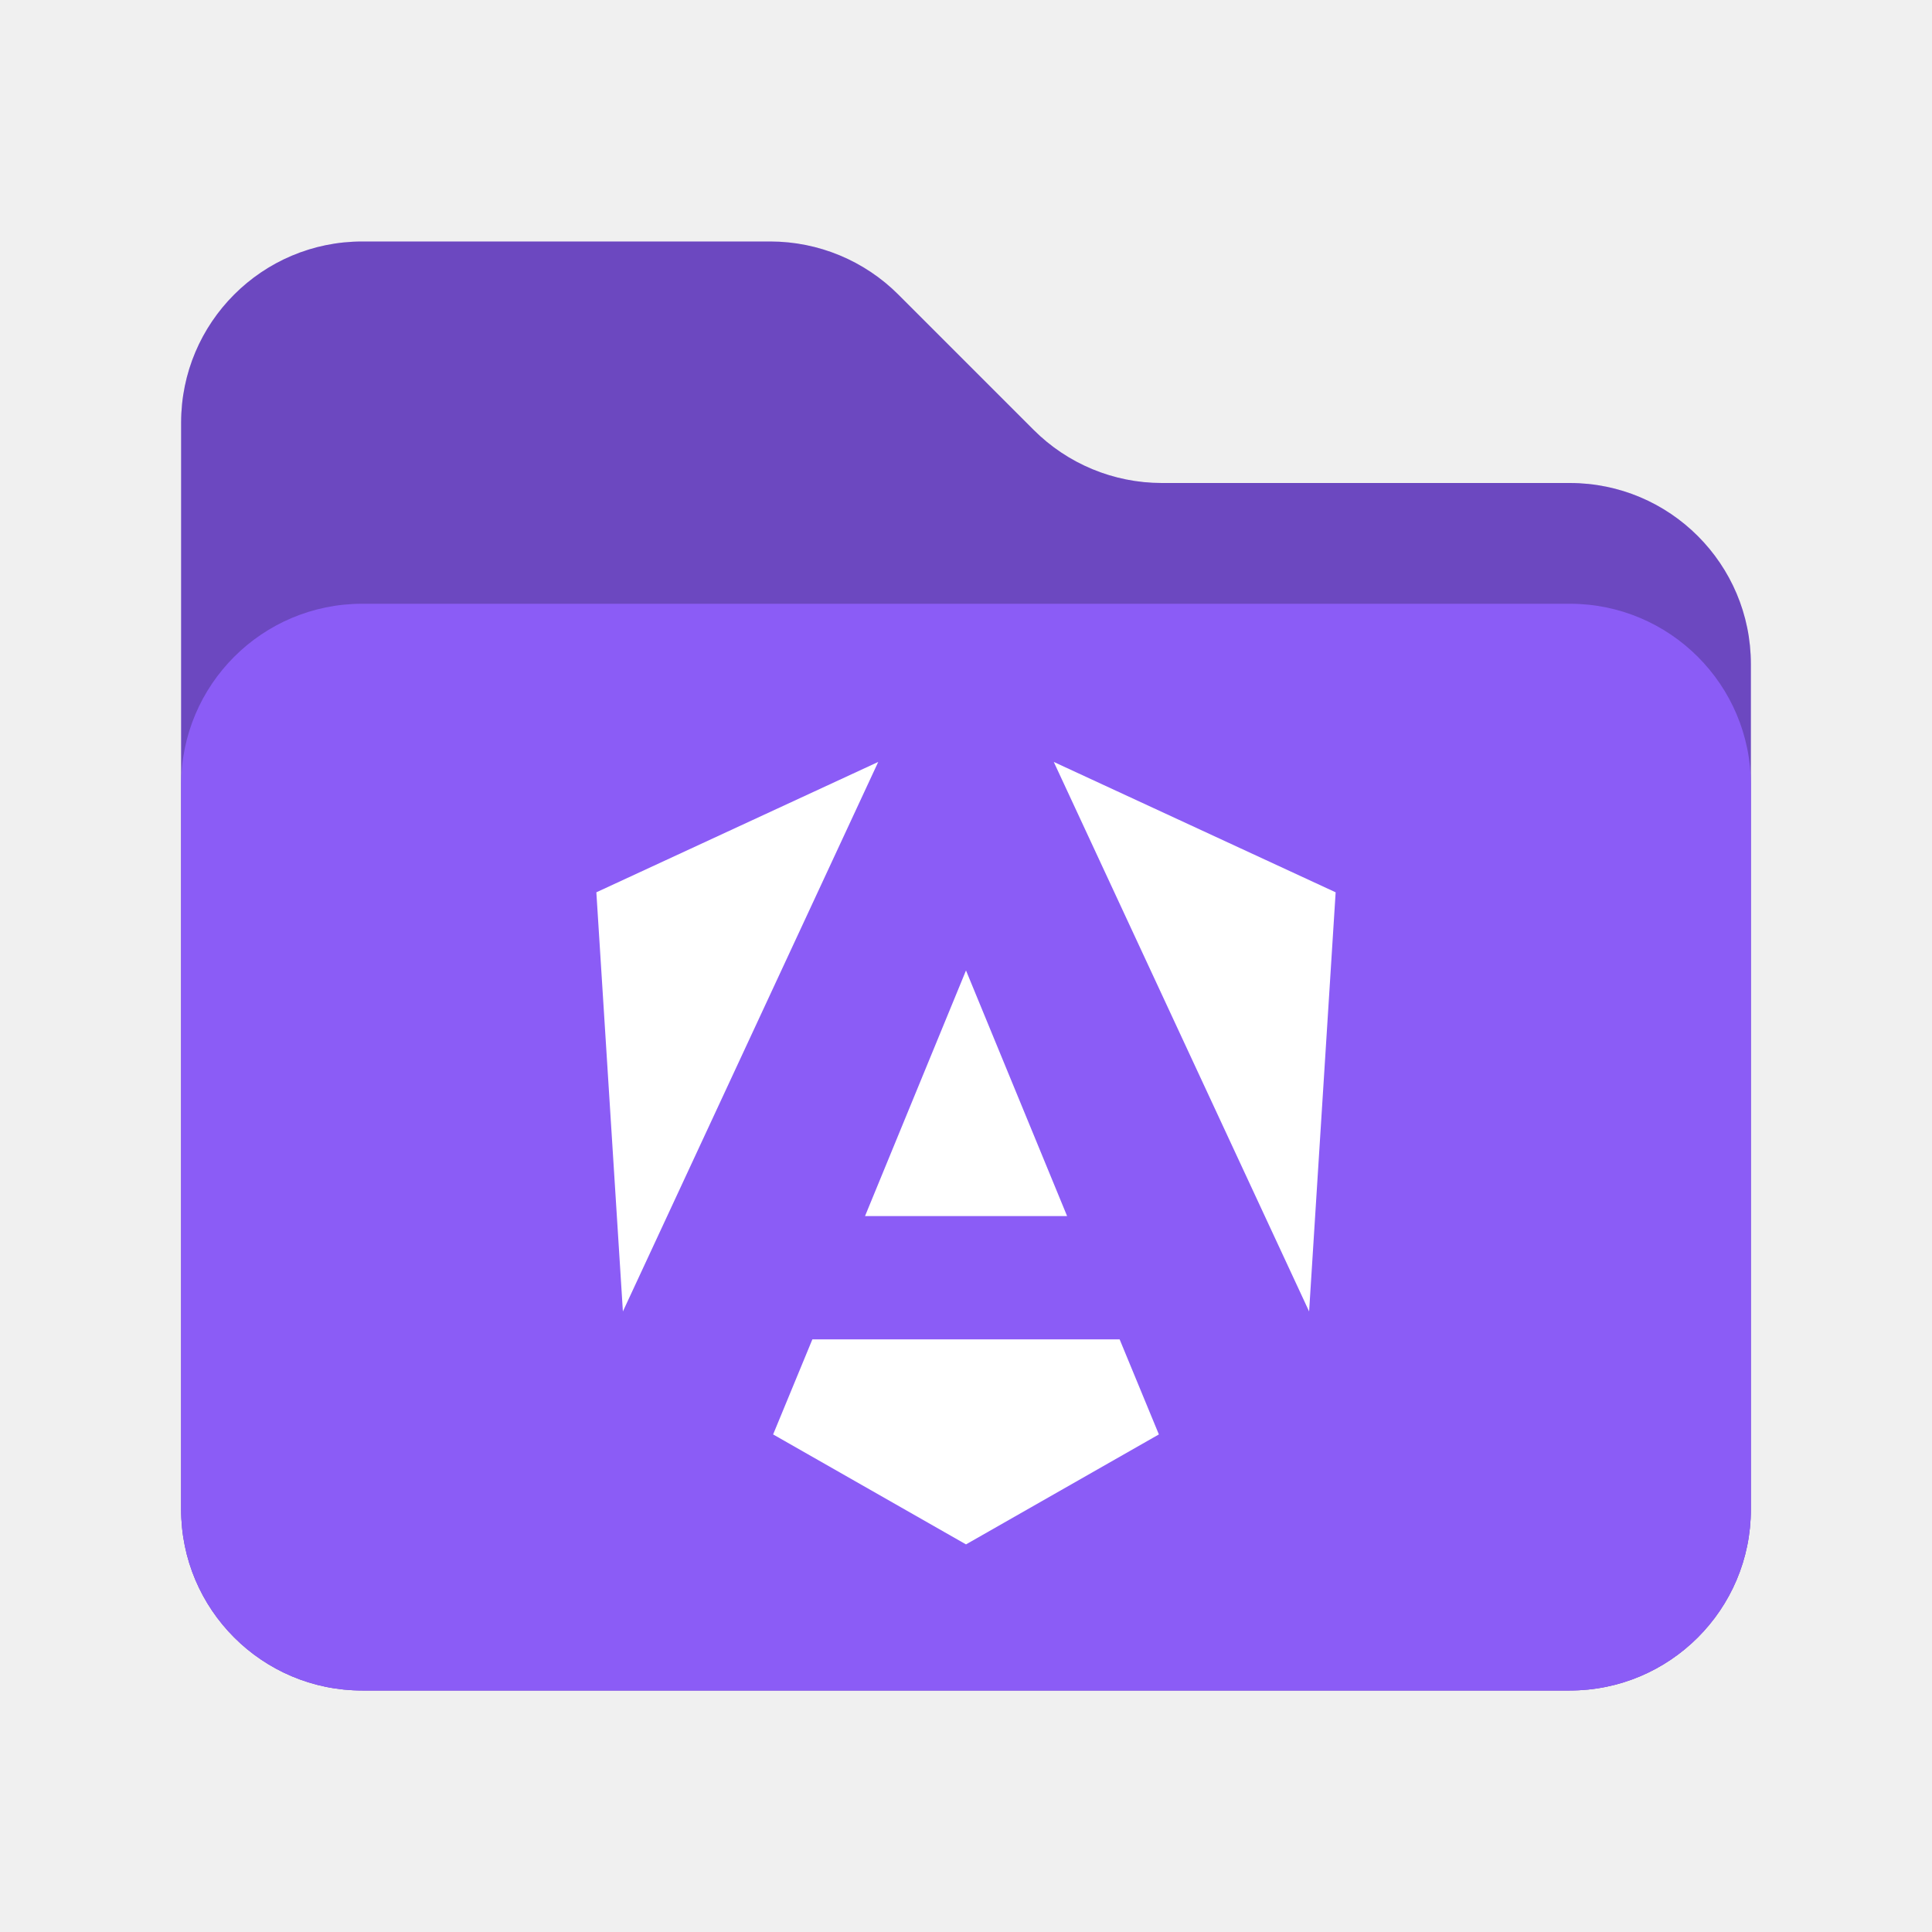
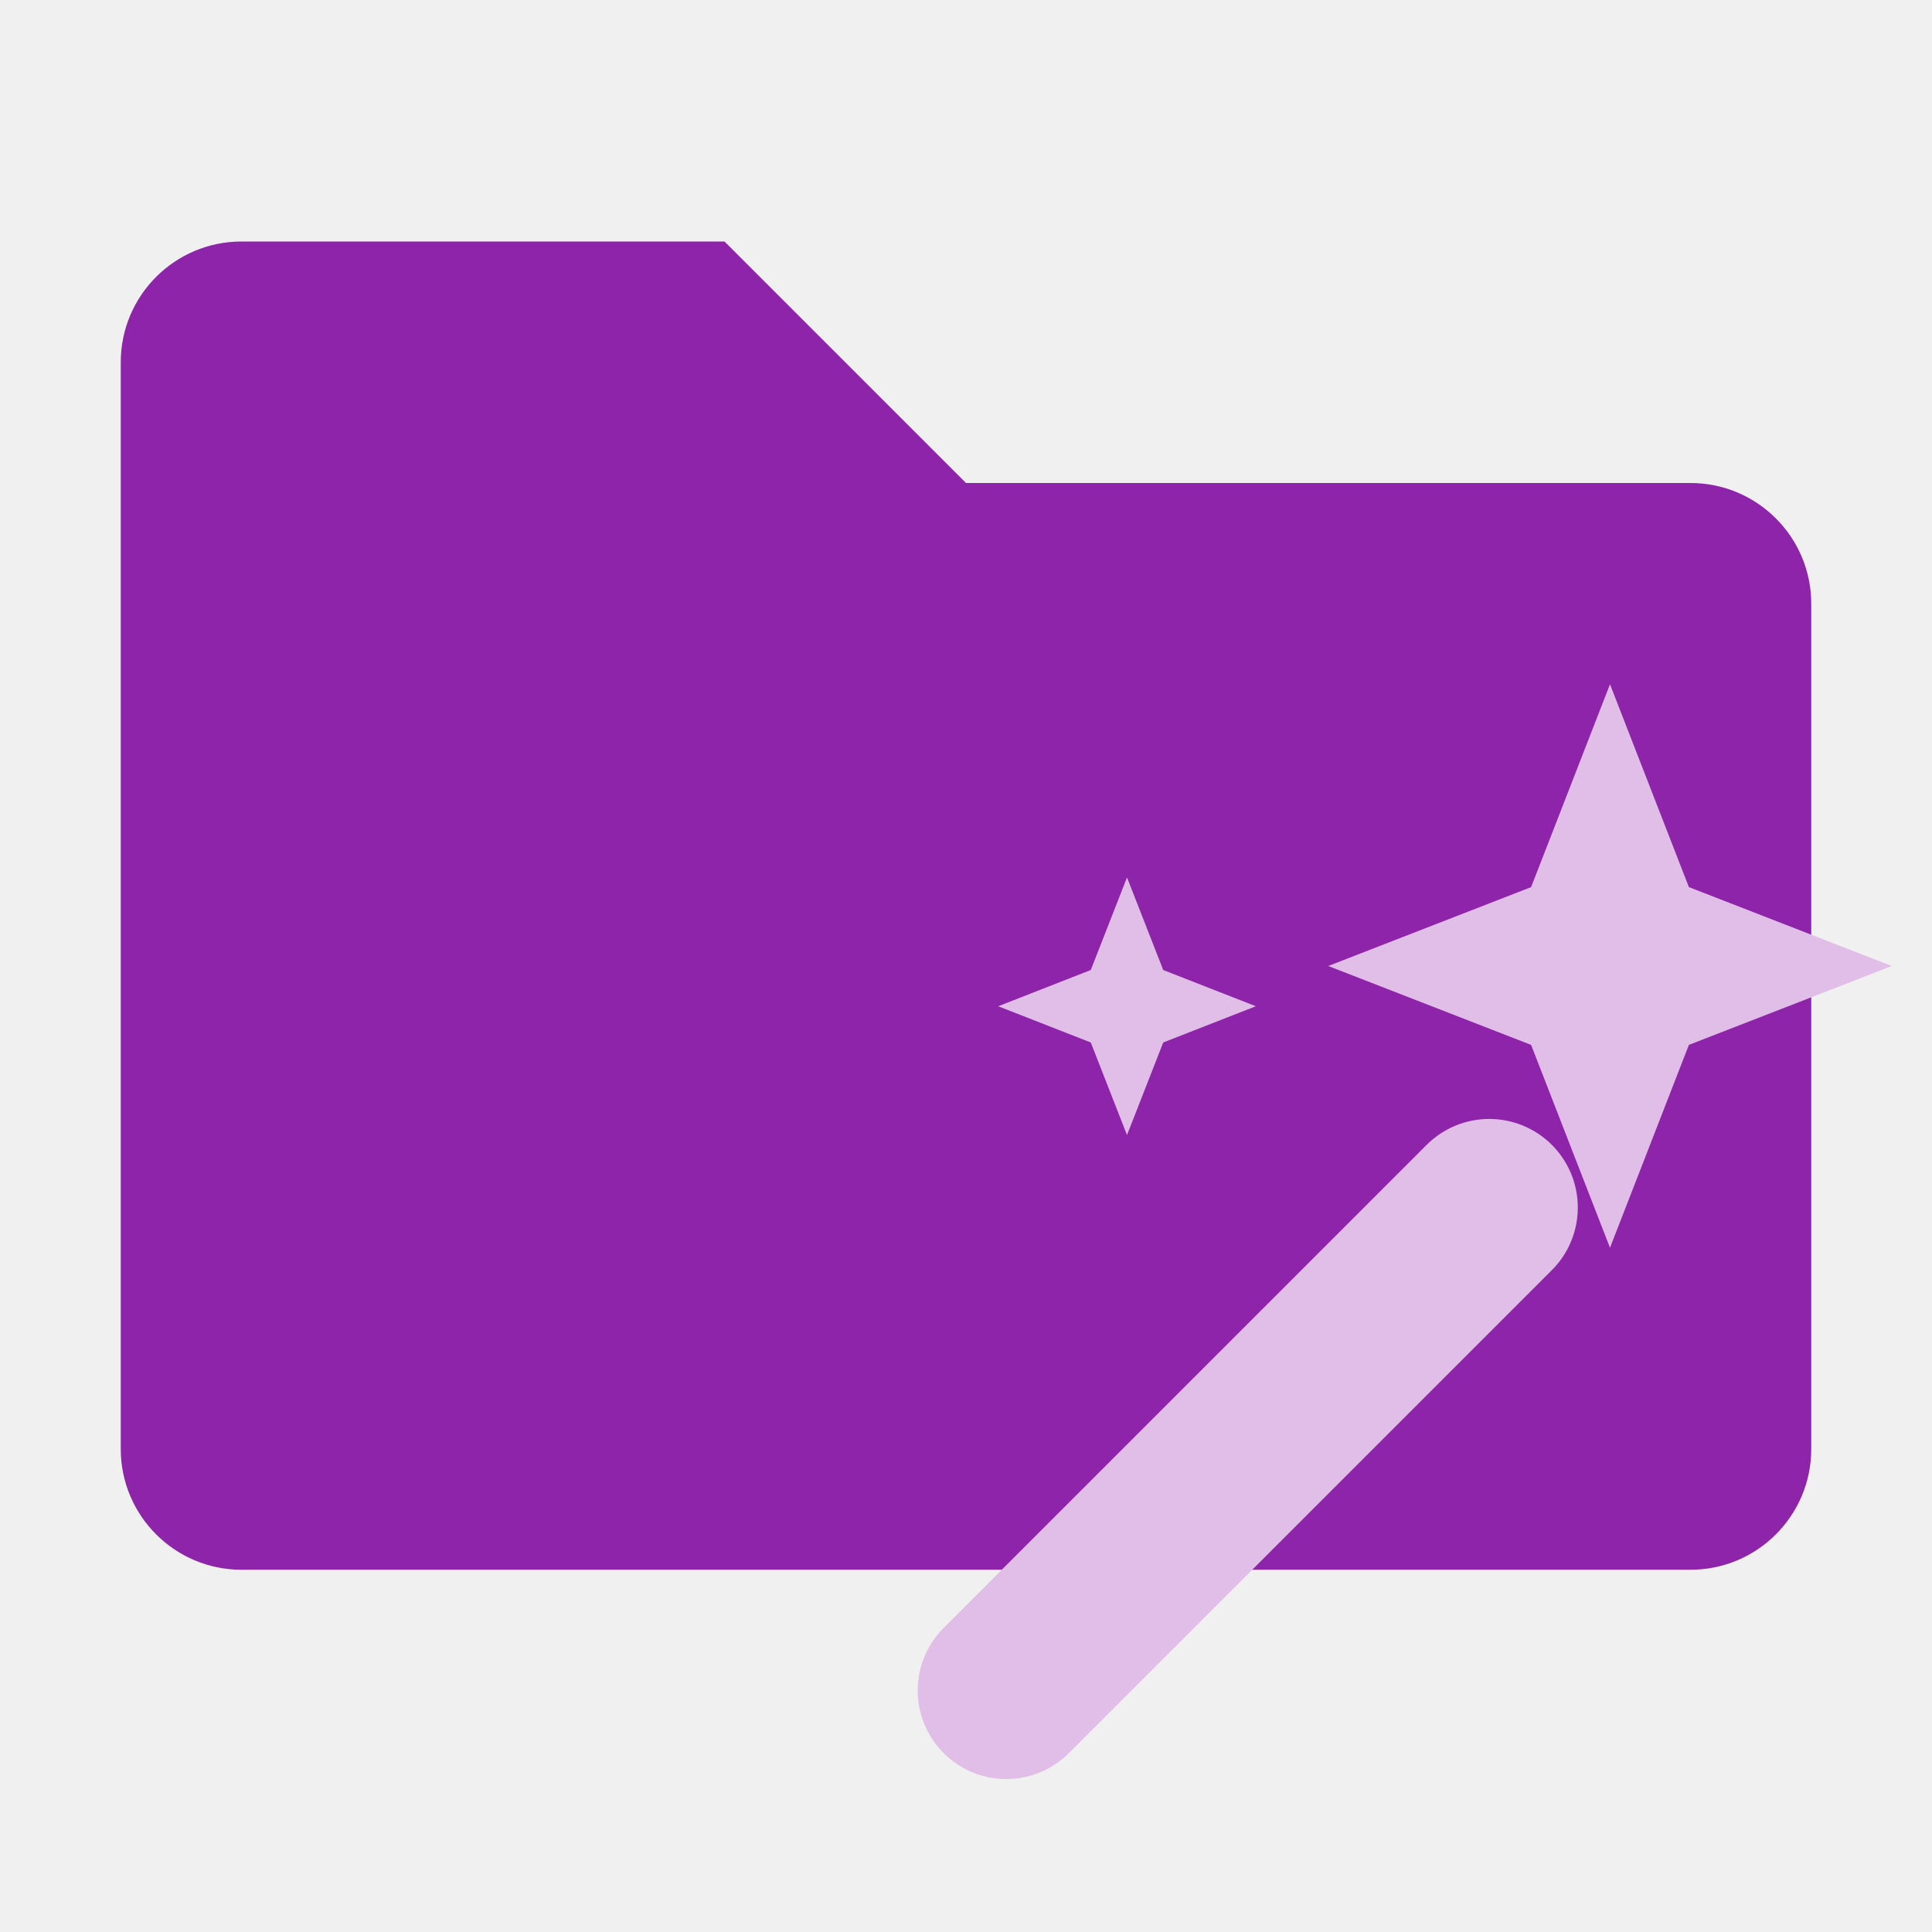
- <svg xmlns="http://www.w3.org/2000/svg" width="16" height="16" viewBox="0 0 16 16">
-   <path d="M1.5 3.5A1.5 1.5 0 0 1 3 2H6.38A1.5 1.5 0 0 1 7.44 2.44L8.56 3.56A1.5 1.5 0 0 0 9.62 4H13A1.5 1.5 0 0 1 14.5 5.5V12.5A1.5 1.5 0 0 1 13 14H3A1.5 1.5 0 0 1 1.5 12.5Z" fill="#8B5CF6" />
-   <path d="M1.5 3.5A1.5 1.5 0 0 1 3 2H6.38A1.5 1.5 0 0 1 7.44 2.44L8.56 3.56A1.5 1.5 0 0 0 9.62 4H13A1.5 1.5 0 0 1 14.5 5.5V12.5A1.5 1.5 0 0 1 13 14H3A1.5 1.5 0 0 1 1.5 12.5Z" fill="#000000" fill-opacity=".22" />
-   <path d="M1.5 6.5A1.5 1.5 0 0 1 3 5H13A1.5 1.5 0 0 1 14.5 6.5V12.5A1.5 1.5 0 0 1 13 14H3A1.5 1.5 0 0 1 1.5 12.5Z" fill="#8B5CF6" />
-   <g transform="translate(8 9.55) scale(.27) translate(-12 -12)">
-     <path d="M16.712 17.711H7.288l-1.204 2.916L12 24l5.916-3.373-1.204-2.916ZM14.692 0l7.832 16.855.814-12.856L14.692 0ZM9.308 0 .662 3.999l.814 12.856L9.308 0Zm-.405 13.93h6.198L12 6.396 8.903 13.93Z" fill="#FFFFFF" />
-   </g>
+ <svg xmlns="http://www.w3.org/2000/svg" width="16" height="16" viewBox="0 0 24 24">
+   <path fill="#8E24AA" d="M9 3H3C2.172 3 1.5 3.672 1.5 4.5V18C1.5 18.828 2.172 19.5 3 19.5H21C21.828 19.5 22.5 18.828 22.5 18V7.5C22.5 6.672 21.828 6 21 6H12Z" />
+   <path d="M12.5 21L18.5 15" stroke="#E1BEE7" stroke-width="2.2" stroke-linecap="round" />
+   <path fill="#E1BEE7" d="M20 8.5L20.98 11.02L23.5 12L20.98 12.98L20 15.5L19.02 12.98L16.5 12L19.02 11.02Z" />
+   <path fill="#E1BEE7" d="M14 10.9L14.45 12.05L15.6 12.5L14.45 12.95L14 14.1L13.55 12.95L12.4 12.5L13.55 12.05Z" />
</svg>
